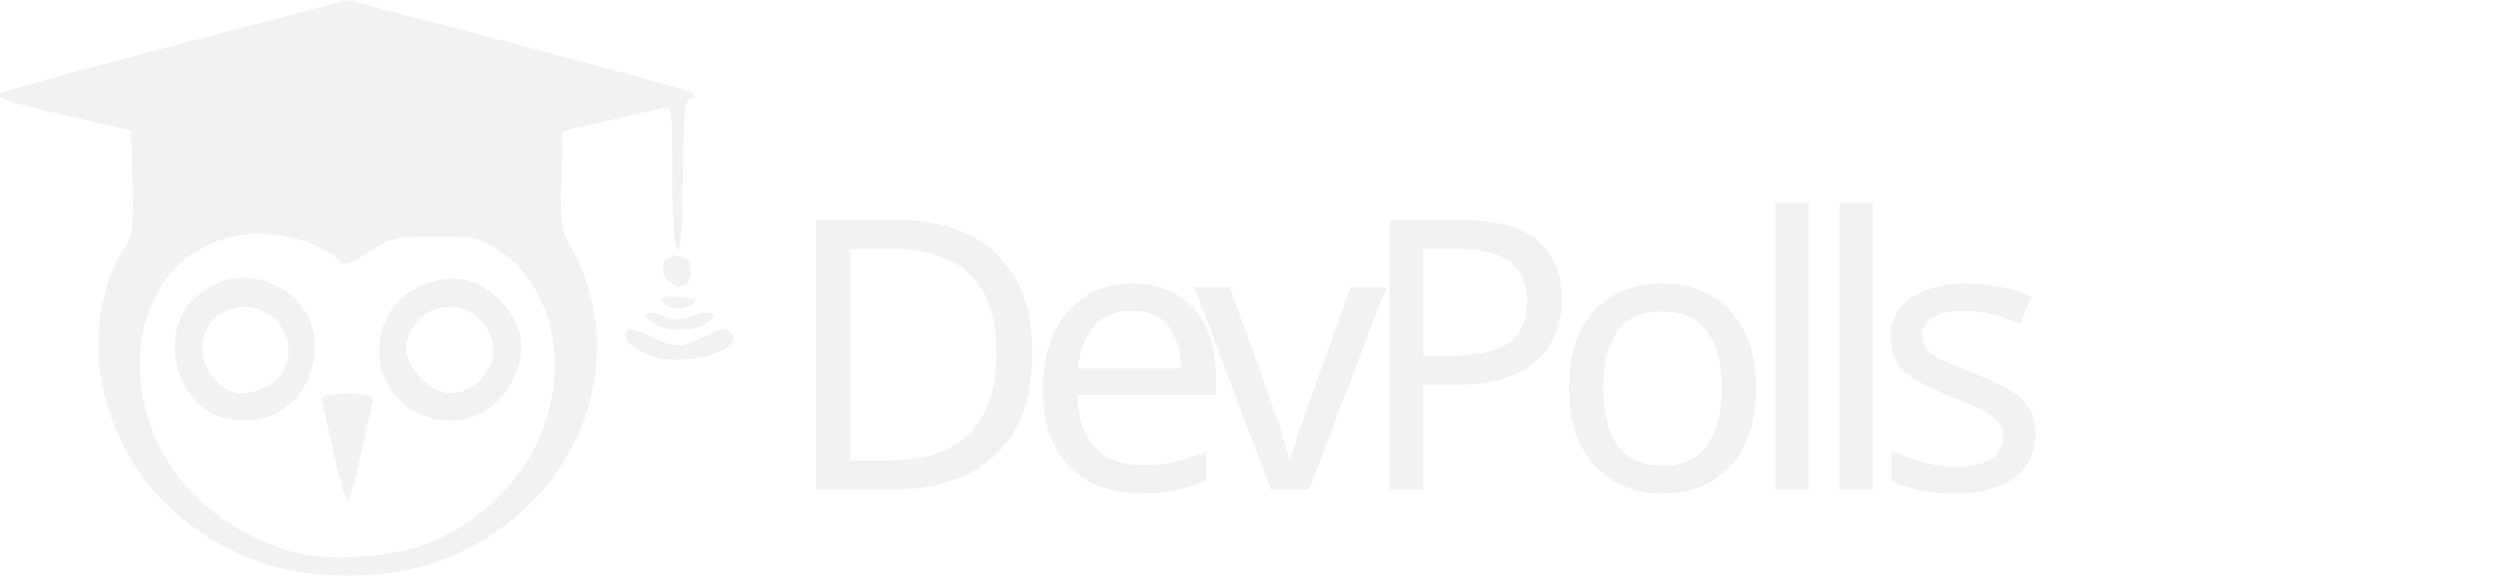
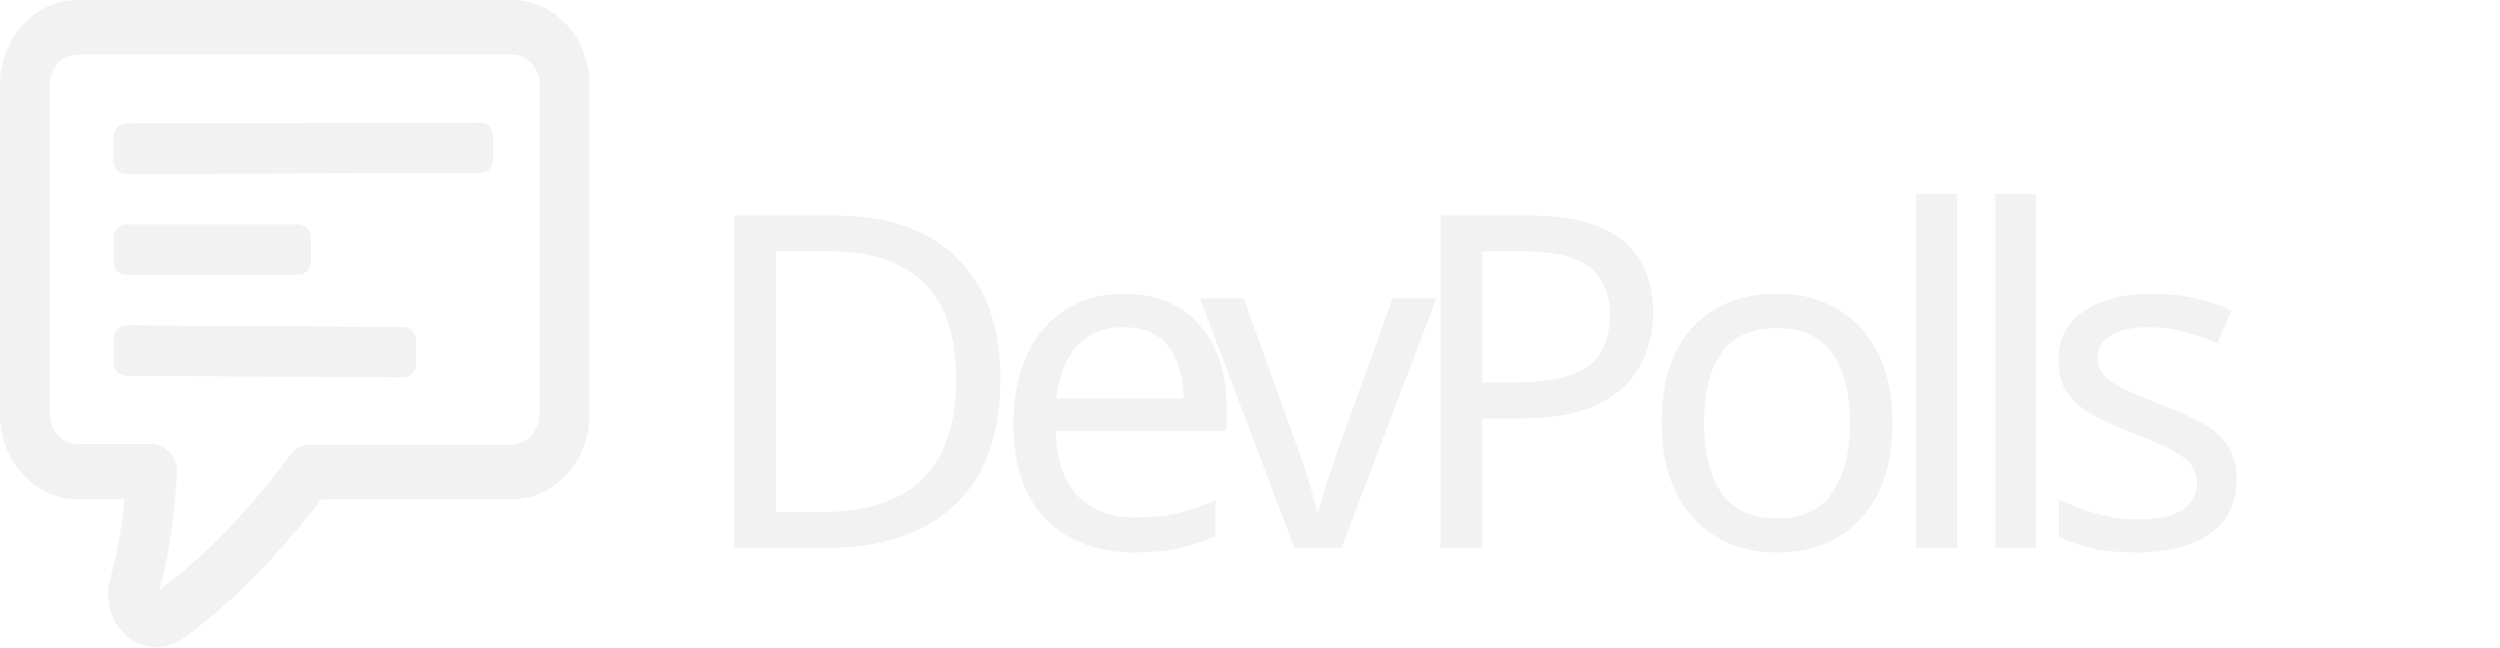
- <svg xmlns="http://www.w3.org/2000/svg" version="1.1" id="svg409" width="300.032" height="69.075" viewBox="0 0 300.032 69.075">
+ <svg xmlns="http://www.w3.org/2000/svg" version="1.1" id="svg409" width="243.444" height="63.024" viewBox="0 0 243.444 63.024">
  <defs id="defs413" />
-   <g transform="translate(-2.068719,-0.08056165)" id="g417" style="display:inline">
-     <g id="g429" style="display:inline;fill:#f2f2f2">
-       <path style="display:none;fill:#f2f2f2;fill-opacity:1;stroke-width:1" d="M 0,35.84 V 0 H 46.08 92.16 V 35.84 71.68 H 46.08 0 Z" id="path443" />
-       <path style="display:none;fill:#f2f2f2;fill-opacity:1;stroke-width:1" d="M 37.343,68.851 C 24.693,65.783 15.544,55.479 14.852,43.521 c -0.339,-5.853 0.545,-10.166 2.785,-13.587 1.359,-2.076 1.563,-3.123 1.563,-8.049 V 16.222 L 11.04,14.338 C 5.508,13.062 2.88,12.174 2.88,11.584 c 0,-0.604 6.253,-2.51 20.436,-6.227 C 34.556,2.411 44.204,-0.007 44.756,-0.016 46.284,-0.041 85.993,10.379 86.688,10.988 c 0.378,0.331 0.318,0.823 -0.16,1.3 -1.015,1.015 -1.073,17.871 -0.064,18.88 0.387,0.387 0.506,1.325 0.265,2.085 -0.685,2.157 -3.782,1.566 -4.051,-0.773 -0.111,-0.968 0.105,-1.76 0.48,-1.76 0.45,0 0.683,-2.948 0.683,-8.64 0,-5.979 -0.222,-8.64 -0.721,-8.64 -0.396,0 -3.276,0.6 -6.4,1.333 l -5.679,1.333 v 5.803 c 0,5.035 0.233,6.277 1.76,9.387 1.596,3.25 1.76,4.239 1.76,10.624 0,6.317 -0.178,7.42 -1.734,10.74 -2.229,4.757 -7.861,10.647 -12.591,13.168 -6.824,3.637 -15.589,4.795 -22.893,3.023 z M 55.808,64.185 C 65.592,59.604 70.771,50.264 69.025,40.353 67.931,34.141 64.536,30.343 58.623,28.715 55.164,27.763 49.885,28.826 46.949,31.066 l -2.179,1.662 -1.867,-1.571 c -2.361,-1.987 -7.506,-3.251 -10.9,-2.677 -3.586,0.606 -8.279,3.951 -9.878,7.04 -1.07,2.067 -1.323,3.73 -1.315,8.64 0.008,5.392 0.21,6.463 1.782,9.462 4.511,8.608 12.623,13.071 23.169,12.748 4.898,-0.15 6.402,-0.477 10.048,-2.185 z M 44.605,61.44 C 44.042,60.043 41.6,49.339 41.6,48.269 c 0,-0.674 0.897,-0.909 3.463,-0.909 h 3.463 l -0.935,4 c -0.514,2.2 -1.31,5.584 -1.768,7.52 -0.489,2.066 -0.992,3.124 -1.219,2.56 z M 29.851,50.562 c -5.128,-1.593 -7.472,-7.17 -5.25,-12.488 1.978,-4.733 9.18,-6.443 13.132,-3.117 3.806,3.203 4.749,6.83 2.827,10.88 -1.864,3.928 -6.579,6.009 -10.71,4.726 z m 5.048,-4.258 c 1.631,-0.626 2.851,-4.008 2.13,-5.904 -1.809,-4.757 -8.269,-4.134 -9.237,0.89 -0.728,3.778 3.167,6.526 7.107,5.014 z m 18.354,3.621 c -2.174,-0.987 -3.021,-1.866 -4.059,-4.211 -1.764,-3.988 -1.203,-6.814 1.984,-10.002 2.151,-2.151 2.792,-2.431 5.547,-2.429 5.978,0.005 9.598,3.899 9.038,9.724 -0.338,3.516 -2.107,5.903 -5.423,7.316 -2.711,1.155 -3.802,1.094 -7.088,-0.398 z m 7.501,-4.891 c 1.76,-2.237 1.675,-4.423 -0.244,-6.343 -1.92,-1.92 -4.106,-2.004 -6.343,-0.244 -2.113,1.662 -2.312,5.088 -0.406,6.994 1.906,1.906 5.331,1.707 6.994,-0.406 z m 18.766,-2.787 c -1.144,-0.698 -2.08,-1.569 -2.08,-1.938 0,-1.203 1.829,-1.406 3.313,-0.366 1.857,1.3 5.163,1.3 7.679,-4.98e-4 1.724,-0.891 2.083,-0.902 2.901,-0.085 0.817,0.817 0.659,1.102 -1.275,2.298 -2.891,1.787 -7.688,1.828 -10.537,0.092 z m 2.625,-2.563 c -1.49,-0.601 -2.479,-1.804 -1.932,-2.351 0.188,-0.188 1.332,-0.014 2.543,0.386 1.674,0.552 2.61,0.541 3.9,-0.047 1.28,-0.583 1.879,-0.592 2.434,-0.038 0.555,0.555 0.161,0.976 -1.597,1.711 -2.61,1.091 -3.367,1.139 -5.348,0.339 z m 0.232,-2.96 c -0.999,-0.999 -0.339,-1.396 2.109,-1.27 1.412,0.073 2.636,0.405 2.72,0.739 0.181,0.718 -4.165,1.196 -4.829,0.531 z" id="path439" />
-       <path style="display:none;fill:#f2f2f2;fill-opacity:1;stroke-width:1" d="M 38.436,69.104 C 36.872,68.774 33.479,67.501 30.897,66.275 24.896,63.425 20.169,58.766 17.239,52.814 15.176,48.625 15.04,47.95 15.04,41.923 c 0,-5.955 0.152,-6.735 2.08,-10.653 1.854,-3.767 2.08,-4.821 2.08,-9.686 v -5.459 l -7.52,-1.704 C 7.544,13.484 3.8,12.601 3.36,12.459 1.897,11.986 2.533,10.948 4.64,10.37 5.784,10.056 15.295,7.553 25.775,4.807 L 44.83,-0.184 65.334,5.174 c 11.277,2.947 20.827,5.558 21.224,5.803 0.534,0.33 0.533,0.671 -0.002,1.316 -0.768,0.925 -1.436,18.43 -0.704,18.428 0.841,-0.002 1.185,2.112 0.481,2.96 -1.838,2.214 -4.76,0.047 -3.234,-2.397 0.462,-0.741 0.741,-4.316 0.741,-9.515 0,-6.78 -0.169,-8.329 -0.912,-8.329 -0.501,0 -3.525,0.602 -6.72,1.337 l -5.808,1.337 v 5.674 c 0,4.932 0.201,5.97 1.534,7.935 2.172,3.201 3.151,7.976 2.817,13.747 C 74.111,54.534 66.61,63.947 55.308,67.869 50.966,69.376 42.622,69.987 38.436,69.104 Z m 17.329,-4.642 c 5.349,-2.617 9.153,-6.291 11.546,-11.152 4.833,-9.816 1.52,-21.132 -7.074,-24.164 -4.777,-1.685 -10.07,-0.959 -13.309,1.826 l -1.713,1.474 -2.928,-1.816 c -5.907,-3.665 -12.843,-3.021 -17.692,1.642 -3.081,2.963 -4.244,6.25 -4.244,11.995 0,9.374 6.062,17.518 15.698,21.089 5.147,1.908 14.89,1.466 19.715,-0.895 z M 44.698,61.12 C 44.061,60.059 41.451,47.936 41.787,47.6 41.958,47.429 43.507,47.376 45.228,47.484 l 3.13,0.196 -1.638,7.04 c -0.901,3.872 -1.811,6.752 -2.022,6.4 z M 29.76,50.223 c -3.132,-1.089 -5.245,-3.414 -5.802,-6.381 -0.583,-3.107 0.064,-5.138 2.462,-7.735 3.298,-3.572 8.059,-3.788 11.919,-0.54 5.575,4.691 3.005,13.522 -4.419,15.187 -0.88,0.197 -2.752,-0.042 -4.16,-0.532 z M 35.985,45.6 c 1.62,-1.844 1.912,-3.797 0.872,-5.81 -1.621,-3.136 -5.22,-3.645 -7.766,-1.099 -1.92,1.92 -2.004,4.106 -0.244,6.343 1.615,2.053 5.559,2.366 7.139,0.566 z m 18.802,4.942 C 47.163,48.233 46.184,37.827 53.247,34.174 c 5.538,-2.864 12.658,1.418 12.669,7.617 0.01,5.95 -5.658,10.407 -11.129,8.75 z M 60.8,45.44 c 1.779,-1.779 1.648,-4.81 -0.291,-6.749 -1.939,-1.939 -4.97,-2.07 -6.749,-0.291 -1.586,1.586 -1.707,5.507 -0.221,7.15 1.471,1.626 5.588,1.564 7.261,-0.11 z m 18.629,-3.248 c -1.961,-1.195 -2.075,-1.42 -1.179,-2.315 0.896,-0.896 1.135,-0.891 2.474,0.046 1.849,1.295 5.421,1.33 7.824,0.077 3.35,-1.747 4.149,0.263 0.893,2.248 -2.771,1.689 -7.189,1.665 -10.011,-0.055 z m 2.539,-2.888 c -1.494,-0.638 -1.983,-1.144 -1.537,-1.59 0.446,-0.446 1.186,-0.412 2.323,0.106 1.305,0.595 2.098,0.582 3.638,-0.056 2.22,-0.919 3.285,-0.417 1.89,0.892 -1.489,1.397 -3.963,1.651 -6.314,0.648 z m 0.294,-2.787 c -0.503,-0.813 -0.602,-0.773 2.397,-0.96 1.517,-0.095 2.334,0.109 2.191,0.547 -0.305,0.932 -4.058,1.27 -4.588,0.414 z" id="path437" />
-       <path style="display:none;fill:#f2f2f2;fill-opacity:1;stroke-width:1" d="M 37.928,68.791 C 30.128,67.096 22.176,61.495 18.383,55.022 14.134,47.772 13.676,38.053 17.256,31.11 c 1.732,-3.359 1.944,-4.383 1.944,-9.397 0,-4.812 -0.162,-5.673 -1.12,-5.944 -0.616,-0.174 -4,-0.953 -7.52,-1.73 C 3.856,12.559 2.281,11.843 3.742,10.941 4.21,10.652 13.711,8.055 24.856,5.171 L 45.12,-0.073 65.837,5.375 c 11.395,2.996 20.896,5.626 21.115,5.844 0.218,0.218 -0.104,0.678 -0.717,1.021 -0.973,0.545 -1.115,1.715 -1.115,9.232 0,5.312 -0.245,8.608 -0.64,8.608 -0.395,0 -0.64,-3.28 -0.64,-8.559 v -8.559 l -5.28,1.199 c -2.904,0.66 -5.928,1.349 -6.72,1.531 -1.363,0.314 -1.44,0.641 -1.44,6.14 0,4.687 0.235,6.14 1.22,7.522 2.173,3.052 3.44,8.784 3.129,14.159 C 74.041,55.74 64.497,66.037 51.278,68.839 46.114,69.934 43.14,69.923 37.928,68.791 Z M 48.845,66.582 C 57.205,65.213 64.326,60.036 67.595,52.95 69.151,49.576 69.431,48.169 69.405,43.84 69.37,38.176 68.169,35.016 64.859,31.874 60.024,27.286 51.243,26.947 46.578,31.168 45.51,32.135 45.154,32.066 41.505,30.184 33.478,26.044 25.002,28.718 21.543,36.48 c -1.949,4.374 -1.791,11.415 0.362,16.117 3.244,7.085 9.365,11.909 17.296,13.632 5.007,1.088 5.131,1.092 9.645,0.353 z M 44.572,60.8 c -0.362,-0.916 -2.972,-12.431 -2.972,-13.113 0,-0.18 1.44,-0.327 3.2,-0.327 2.141,0 3.195,0.265 3.186,0.8 -0.038,2.189 -3.086,13.471 -3.414,12.64 z M 27.789,49.353 c -5.45,-3.323 -5.144,-11.34 0.566,-14.821 8.955,-5.46 17.617,7.093 9.694,14.05 -1.839,1.614 -2.809,1.978 -5.271,1.976 -1.822,-0.002 -3.799,-0.479 -4.989,-1.204 z m 8.59,-4.362 C 39.195,41.835 36.749,37.12 32.296,37.12 c -3.653,0 -6.204,5.005 -3.976,7.798 2.264,2.838 5.566,2.868 8.059,0.073 z m 14.746,3.084 c -2.207,-2.207 -2.484,-2.833 -2.482,-5.6 0.006,-8.327 8.771,-12.241 14.525,-6.487 5.735,5.735 1.832,14.563 -6.442,14.569 -2.767,0.002 -3.393,-0.275 -5.6,-2.482 z m 8.35,-1.652 c 2.987,-1.544 3.572,-5.313 1.214,-7.822 -2.475,-2.634 -6.763,-1.771 -8.179,1.646 -0.976,2.356 0.114,5.062 2.53,6.284 2.031,1.028 2.248,1.022 4.434,-0.108 z M 80.674,42.814 c -2.588,-1.034 -3.352,-1.901 -2.538,-2.882 0.594,-0.715 1.016,-0.701 2.536,0.085 2.379,1.23 6.35,1.204 8.146,-0.054 1.404,-0.983 2.701,-0.789 2.701,0.404 0,0.336 -0.936,1.182 -2.08,1.88 -2.228,1.359 -6.148,1.612 -8.766,0.567 z m 0.311,-3.996 c -1.664,-1.217 -0.308,-1.814 2.076,-0.914 1.516,0.572 2.366,0.562 3.696,-0.044 2.111,-0.962 2.988,-0.336 1.279,0.913 -1.571,1.149 -5.507,1.174 -7.051,0.045 z m 1.575,-2.322 c -0.528,-0.35 -0.816,-0.657 -0.64,-0.684 2.864,-0.426 5.122,-0.295 4.932,0.285 -0.307,0.937 -3.088,1.195 -4.292,0.398 z m 0.249,-2.851 c -0.637,-1.661 0.256,-3.033 1.828,-2.81 1.058,0.15 1.443,0.632 1.443,1.805 0,1.173 -0.385,1.655 -1.443,1.805 -0.865,0.123 -1.597,-0.197 -1.828,-0.8 z" id="path435" />
-       <path style="display:none;fill:#f2f2f2;fill-opacity:1;stroke-width:1" d="M 40.169,69.099 C 29.627,67.324 21.786,61.712 17.553,52.914 13.973,45.475 14.006,37.221 17.642,30.383 c 1.315,-2.472 1.558,-3.821 1.558,-8.626 V 16.06 L 16.995,15.451 C 15.782,15.116 12.503,14.348 9.708,13.744 4.476,12.614 2.628,11.879 3.307,11.2 3.522,10.985 12.946,8.371 24.25,5.389 L 44.804,-0.031 65.328,5.364 c 11.288,2.967 20.7,5.571 20.916,5.786 0.215,0.215 0.051,0.732 -0.366,1.149 -0.507,0.507 -0.757,3.569 -0.757,9.269 0,5.248 -0.245,8.512 -0.64,8.512 -0.395,0 -0.64,-3.321 -0.64,-8.683 0,-7.974 -0.091,-8.655 -1.12,-8.338 -0.616,0.19 -3.136,0.799 -5.6,1.353 -2.464,0.554 -4.984,1.158 -5.6,1.341 -0.956,0.285 -1.12,1.155 -1.12,5.96 0,5.023 0.21,6.034 1.959,9.426 1.481,2.872 2.049,4.983 2.326,8.651 1.083,14.326 -9.859,27.096 -25.106,29.3 -4.992,0.721 -5.179,0.722 -9.412,0.009 z m 9.88,-2.619 c 7.441,-1.579 14.483,-6.885 17.624,-13.281 1.511,-3.076 1.768,-4.393 1.768,-9.057 0,-7.073 -1.76,-10.878 -6.343,-13.711 -4.663,-2.883 -9.722,-3.03 -14.654,-0.425 l -3.716,1.963 -2.581,-1.708 c -5.425,-3.59 -13.661,-2.502 -18.079,2.389 -7.782,8.614 -3.735,24.616 7.816,30.903 6.051,3.293 11.954,4.244 18.166,2.926 z M 44.578,60.16 c -0.367,-0.9 -2.978,-11.862 -2.978,-12.505 0,-0.162 1.44,-0.295 3.2,-0.295 2.149,0 3.19,0.263 3.171,0.8 -0.084,2.3 -3.058,12.82 -3.393,12 z M 27.311,48.651 c -4.372,-3.839 -4.534,-9.58 -0.369,-13.085 5.842,-4.916 14.018,-0.963 14.018,6.778 0,2.638 -0.327,3.471 -2.135,5.444 -1.852,2.02 -2.602,2.368 -5.657,2.621 -3.249,0.269 -3.704,0.133 -5.858,-1.758 z m 8.579,-3.162 C 38.098,43.281 38.272,41.143 36.434,38.806 35.438,37.54 34.531,37.12 32.795,37.12 c -5.637,0 -7.349,6.791 -2.395,9.501 2.088,1.142 3.508,0.849 5.489,-1.132 z m 16.782,3.817 c -5.639,-3.439 -5.272,-12.156 0.63,-14.957 2.959,-1.404 5.434,-1.347 7.944,0.183 7.672,4.678 4.865,16.023 -3.965,16.023 -1.413,0 -3.478,-0.56 -4.609,-1.249 z m 8.289,-3.939 c 1.522,-1.833 1.441,-5.367 -0.16,-6.967 -1.601,-1.601 -5.134,-1.682 -6.967,-0.16 -0.742,0.616 -1.528,2.044 -1.746,3.174 -0.334,1.731 -0.078,2.373 1.624,4.075 1.702,1.702 2.344,1.958 4.075,1.624 1.13,-0.218 2.558,-1.004 3.174,-1.746 z m 19.522,-2.735 c -3.128,-1.697 -3.154,-1.726 -2.374,-2.665 0.615,-0.741 0.975,-0.719 2.292,0.144 2.006,1.314 6.155,1.314 8.161,0 1.33,-0.871 1.672,-0.891 2.304,-0.13 1.912,2.304 -6.883,4.55 -10.382,2.651 z m 0.504,-3.814 c -0.879,-0.643 -0.977,-0.987 -0.387,-1.352 0.436,-0.269 1.113,-0.169 1.505,0.222 0.886,0.886 3.35,0.921 4.939,0.07 0.753,-0.403 1.339,-0.415 1.576,-0.032 1.059,1.713 -5.501,2.651 -7.634,1.092 z m 1.575,-2.322 c -1.046,-0.693 -0.929,-0.744 1.92,-0.83 1.056,-0.032 1.929,0.21 1.94,0.538 0.028,0.845 -2.713,1.052 -3.86,0.292 z m 0.67,-2.86 c -1.162,-1.4 -0.334,-3.048 1.408,-2.8 1.055,0.15 1.443,0.632 1.443,1.796 0,1.867 -1.651,2.449 -2.85,1.004 z" id="path433" />
-       <path style="display:inline;fill:#f2f2f2;fill-opacity:1;stroke-width:1" d="M 33.41,67.6 C 23.151,63.979 16.108,55.954 14.219,45.732 13.212,40.284 14.362,33.639 16.95,29.948 c 1.029,-1.467 1.187,-2.687 1.031,-7.975 L 17.798,15.73 10.224,13.998 C 2.876,12.317 1.564,11.86 2.216,11.209 2.387,11.038 11.813,8.464 23.164,5.489 L 43.8,0.081 64.33,5.465 c 11.292,2.961 20.705,5.575 20.919,5.807 0.214,0.233 0.029,0.552 -0.411,0.709 -0.588,0.21 -0.8,2.646 -0.8,9.192 0,5.511 -0.244,8.907 -0.64,8.907 -0.395,0 -0.64,-3.311 -0.64,-8.652 0,-8.645 -0.001,-8.652 -1.44,-8.317 -0.792,0.184 -3.744,0.866 -6.56,1.515 l -5.12,1.18 -0.185,5.901 c -0.16,5.107 -5.5e-4,6.199 1.182,8.113 0.752,1.216 1.767,3.716 2.257,5.555 C 76.533,49.052 67.947,63.371 53.411,67.863 47.524,69.682 38.99,69.57 33.41,67.6 Z M 53.192,65.394 C 57.549,63.729 61.531,60.658 64.457,56.706 70.779,48.167 69.773,35.624 62.348,30.406 59.839,28.642 59.163,28.48 54.336,28.48 c -4.713,0 -5.561,0.192 -8.002,1.807 -2.477,1.639 -2.832,1.716 -3.817,0.824 C 40.564,29.344 36.788,28.16 33.105,28.16 c -9.097,0 -15.196,7.707 -14.134,17.862 1.001,9.577 8.053,17.399 18.347,20.349 3.888,1.114 11.651,0.636 15.874,-0.977 z M 42.159,54.56 c -0.664,-3.08 -1.336,-5.96 -1.493,-6.4 -0.205,-0.574 0.658,-0.8 3.058,-0.8 3.136,0 3.32,0.088 2.972,1.418 -0.204,0.78 -0.855,3.66 -1.447,6.4 C 44.657,57.918 43.991,60.16 43.77,60.16 c -0.222,0 -0.947,-2.52 -1.611,-5.6 z m -14.121,-4.611 c -5.191,-2.147 -6.76,-10.171 -2.727,-13.948 2.969,-2.781 6.342,-3.344 9.906,-1.652 7.932,3.764 4.987,16.339 -3.787,16.171 -1.161,-0.022 -2.688,-0.279 -3.392,-0.57 z m 6.034,-3.526 c 5.556,-2.873 1.518,-11.283 -4.424,-9.211 -3.548,1.237 -4.42,5.797 -1.64,8.577 1.797,1.797 3.475,1.973 6.063,0.635 z m 17.517,2.882 c -5.775,-3.521 -5.224,-12.161 0.948,-14.891 3.685,-1.63 6.71,-1.094 9.485,1.681 2.851,2.851 3.354,5.909 1.575,9.583 -2.239,4.624 -7.678,6.267 -12.008,3.626 z m 7.645,-3.212 c 0.885,-0.696 1.743,-1.968 1.907,-2.826 1.07,-5.596 -6.112,-8.762 -9.359,-4.126 -1.525,2.177 -1.248,4.253 0.846,6.347 2.187,2.187 4.344,2.384 6.606,0.605 z m 20.561,-3.461 c -2.191,-0.991 -3.068,-1.997 -2.518,-2.886 0.195,-0.315 1.425,-0.027 2.733,0.64 2.966,1.512 3.808,1.513 6.758,0.009 1.927,-0.983 2.489,-1.049 3.058,-0.363 1.829,2.204 -6.268,4.302 -10.031,2.599 z m 0.883,-3.644 c -1.841,-1.072 -1.267,-1.813 0.8,-1.033 1.429,0.539 2.411,0.539 3.837,10e-4 2.176,-0.821 3.259,0.026 1.343,1.051 -1.578,0.845 -4.513,0.835 -5.98,-0.019 z m 1.227,-2.295 c -0.921,-0.921 -0.328,-1.225 1.884,-0.967 1.605,0.187 2.045,0.438 1.44,0.822 -1.045,0.662 -2.734,0.735 -3.324,0.145 z m 0.243,-3.058 c -1.162,-1.4 -0.334,-3.048 1.408,-2.8 1.055,0.15 1.443,0.632 1.443,1.796 0,1.867 -1.651,2.449 -2.85,1.004 z" id="path431" />
+   <g transform="translate(-10.84323,-5.946834)" id="g417" style="display:inline">
+     <g id="g429" style="display:none;fill:#000000">
+       <path style="display:none;fill:#000000;fill-opacity:1;stroke-width:1" d="M 0,35.84 V 0 H 46.08 92.16 V 35.84 71.68 H 46.08 0 Z" id="path443" />
+       <path style="display:none;fill:#000000;fill-opacity:1;stroke-width:1" d="M 37.343,68.851 C 24.693,65.783 15.544,55.479 14.852,43.521 c -0.339,-5.853 0.545,-10.166 2.785,-13.587 1.359,-2.076 1.563,-3.123 1.563,-8.049 V 16.222 L 11.04,14.338 C 5.508,13.062 2.88,12.174 2.88,11.584 c 0,-0.604 6.253,-2.51 20.436,-6.227 C 34.556,2.411 44.204,-0.007 44.756,-0.016 46.284,-0.041 85.993,10.379 86.688,10.988 c 0.378,0.331 0.318,0.823 -0.16,1.3 -1.015,1.015 -1.073,17.871 -0.064,18.88 0.387,0.387 0.506,1.325 0.265,2.085 -0.685,2.157 -3.782,1.566 -4.051,-0.773 -0.111,-0.968 0.105,-1.76 0.48,-1.76 0.45,0 0.683,-2.948 0.683,-8.64 0,-5.979 -0.222,-8.64 -0.721,-8.64 -0.396,0 -3.276,0.6 -6.4,1.333 l -5.679,1.333 v 5.803 c 0,5.035 0.233,6.277 1.76,9.387 1.596,3.25 1.76,4.239 1.76,10.624 0,6.317 -0.178,7.42 -1.734,10.74 -2.229,4.757 -7.861,10.647 -12.591,13.168 -6.824,3.637 -15.589,4.795 -22.893,3.023 z M 55.808,64.185 C 65.592,59.604 70.771,50.264 69.025,40.353 67.931,34.141 64.536,30.343 58.623,28.715 55.164,27.763 49.885,28.826 46.949,31.066 l -2.179,1.662 -1.867,-1.571 c -2.361,-1.987 -7.506,-3.251 -10.9,-2.677 -3.586,0.606 -8.279,3.951 -9.878,7.04 -1.07,2.067 -1.323,3.73 -1.315,8.64 0.008,5.392 0.21,6.463 1.782,9.462 4.511,8.608 12.623,13.071 23.169,12.748 4.898,-0.15 6.402,-0.477 10.048,-2.185 z M 44.605,61.44 C 44.042,60.043 41.6,49.339 41.6,48.269 c 0,-0.674 0.897,-0.909 3.463,-0.909 h 3.463 l -0.935,4 c -0.514,2.2 -1.31,5.584 -1.768,7.52 -0.489,2.066 -0.992,3.124 -1.219,2.56 z M 29.851,50.562 c -5.128,-1.593 -7.472,-7.17 -5.25,-12.488 1.978,-4.733 9.18,-6.443 13.132,-3.117 3.806,3.203 4.749,6.83 2.827,10.88 -1.864,3.928 -6.579,6.009 -10.71,4.726 z m 5.048,-4.258 c 1.631,-0.626 2.851,-4.008 2.13,-5.904 -1.809,-4.757 -8.269,-4.134 -9.237,0.89 -0.728,3.778 3.167,6.526 7.107,5.014 z m 18.354,3.621 c -2.174,-0.987 -3.021,-1.866 -4.059,-4.211 -1.764,-3.988 -1.203,-6.814 1.984,-10.002 2.151,-2.151 2.792,-2.431 5.547,-2.429 5.978,0.005 9.598,3.899 9.038,9.724 -0.338,3.516 -2.107,5.903 -5.423,7.316 -2.711,1.155 -3.802,1.094 -7.088,-0.398 z m 7.501,-4.891 c 1.76,-2.237 1.675,-4.423 -0.244,-6.343 -1.92,-1.92 -4.106,-2.004 -6.343,-0.244 -2.113,1.662 -2.312,5.088 -0.406,6.994 1.906,1.906 5.331,1.707 6.994,-0.406 z m 18.766,-2.787 c -1.144,-0.698 -2.08,-1.569 -2.08,-1.938 0,-1.203 1.829,-1.406 3.313,-0.366 1.857,1.3 5.163,1.3 7.679,-4.98e-4 1.724,-0.891 2.083,-0.902 2.901,-0.085 0.817,0.817 0.659,1.102 -1.275,2.298 -2.891,1.787 -7.688,1.828 -10.537,0.092 z m 2.625,-2.563 c -1.49,-0.601 -2.479,-1.804 -1.932,-2.351 0.188,-0.188 1.332,-0.014 2.543,0.386 1.674,0.552 2.61,0.541 3.9,-0.047 1.28,-0.583 1.879,-0.592 2.434,-0.038 0.555,0.555 0.161,0.976 -1.597,1.711 -2.61,1.091 -3.367,1.139 -5.348,0.339 z m 0.232,-2.96 c -0.999,-0.999 -0.339,-1.396 2.109,-1.27 1.412,0.073 2.636,0.405 2.72,0.739 0.181,0.718 -4.165,1.196 -4.829,0.531 z" id="path439" />
+       <path style="display:none;fill:#000000;fill-opacity:1;stroke-width:1" d="M 38.436,69.104 C 36.872,68.774 33.479,67.501 30.897,66.275 24.896,63.425 20.169,58.766 17.239,52.814 15.176,48.625 15.04,47.95 15.04,41.923 c 0,-5.955 0.152,-6.735 2.08,-10.653 1.854,-3.767 2.08,-4.821 2.08,-9.686 v -5.459 l -7.52,-1.704 C 7.544,13.484 3.8,12.601 3.36,12.459 1.897,11.986 2.533,10.948 4.64,10.37 5.784,10.056 15.295,7.553 25.775,4.807 L 44.83,-0.184 65.334,5.174 c 11.277,2.947 20.827,5.558 21.224,5.803 0.534,0.33 0.533,0.671 -0.002,1.316 -0.768,0.925 -1.436,18.43 -0.704,18.428 0.841,-0.002 1.185,2.112 0.481,2.96 -1.838,2.214 -4.76,0.047 -3.234,-2.397 0.462,-0.741 0.741,-4.316 0.741,-9.515 0,-6.78 -0.169,-8.329 -0.912,-8.329 -0.501,0 -3.525,0.602 -6.72,1.337 l -5.808,1.337 v 5.674 c 0,4.932 0.201,5.97 1.534,7.935 2.172,3.201 3.151,7.976 2.817,13.747 C 74.111,54.534 66.61,63.947 55.308,67.869 50.966,69.376 42.622,69.987 38.436,69.104 Z m 17.329,-4.642 c 5.349,-2.617 9.153,-6.291 11.546,-11.152 4.833,-9.816 1.52,-21.132 -7.074,-24.164 -4.777,-1.685 -10.07,-0.959 -13.309,1.826 l -1.713,1.474 -2.928,-1.816 c -5.907,-3.665 -12.843,-3.021 -17.692,1.642 -3.081,2.963 -4.244,6.25 -4.244,11.995 0,9.374 6.062,17.518 15.698,21.089 5.147,1.908 14.89,1.466 19.715,-0.895 z M 44.698,61.12 C 44.061,60.059 41.451,47.936 41.787,47.6 41.958,47.429 43.507,47.376 45.228,47.484 l 3.13,0.196 -1.638,7.04 c -0.901,3.872 -1.811,6.752 -2.022,6.4 z M 29.76,50.223 c -3.132,-1.089 -5.245,-3.414 -5.802,-6.381 -0.583,-3.107 0.064,-5.138 2.462,-7.735 3.298,-3.572 8.059,-3.788 11.919,-0.54 5.575,4.691 3.005,13.522 -4.419,15.187 -0.88,0.197 -2.752,-0.042 -4.16,-0.532 z M 35.985,45.6 c 1.62,-1.844 1.912,-3.797 0.872,-5.81 -1.621,-3.136 -5.22,-3.645 -7.766,-1.099 -1.92,1.92 -2.004,4.106 -0.244,6.343 1.615,2.053 5.559,2.366 7.139,0.566 z m 18.802,4.942 C 47.163,48.233 46.184,37.827 53.247,34.174 c 5.538,-2.864 12.658,1.418 12.669,7.617 0.01,5.95 -5.658,10.407 -11.129,8.75 z M 60.8,45.44 c 1.779,-1.779 1.648,-4.81 -0.291,-6.749 -1.939,-1.939 -4.97,-2.07 -6.749,-0.291 -1.586,1.586 -1.707,5.507 -0.221,7.15 1.471,1.626 5.588,1.564 7.261,-0.11 z m 18.629,-3.248 c -1.961,-1.195 -2.075,-1.42 -1.179,-2.315 0.896,-0.896 1.135,-0.891 2.474,0.046 1.849,1.295 5.421,1.33 7.824,0.077 3.35,-1.747 4.149,0.263 0.893,2.248 -2.771,1.689 -7.189,1.665 -10.011,-0.055 z m 2.539,-2.888 c -1.494,-0.638 -1.983,-1.144 -1.537,-1.59 0.446,-0.446 1.186,-0.412 2.323,0.106 1.305,0.595 2.098,0.582 3.638,-0.056 2.22,-0.919 3.285,-0.417 1.89,0.892 -1.489,1.397 -3.963,1.651 -6.314,0.648 z m 0.294,-2.787 c -0.503,-0.813 -0.602,-0.773 2.397,-0.96 1.517,-0.095 2.334,0.109 2.191,0.547 -0.305,0.932 -4.058,1.27 -4.588,0.414 z" id="path437" />
+       <path style="display:none;fill:#000000;fill-opacity:1;stroke-width:1" d="M 37.928,68.791 C 30.128,67.096 22.176,61.495 18.383,55.022 14.134,47.772 13.676,38.053 17.256,31.11 c 1.732,-3.359 1.944,-4.383 1.944,-9.397 0,-4.812 -0.162,-5.673 -1.12,-5.944 -0.616,-0.174 -4,-0.953 -7.52,-1.73 C 3.856,12.559 2.281,11.843 3.742,10.941 4.21,10.652 13.711,8.055 24.856,5.171 L 45.12,-0.073 65.837,5.375 c 11.395,2.996 20.896,5.626 21.115,5.844 0.218,0.218 -0.104,0.678 -0.717,1.021 -0.973,0.545 -1.115,1.715 -1.115,9.232 0,5.312 -0.245,8.608 -0.64,8.608 -0.395,0 -0.64,-3.28 -0.64,-8.559 v -8.559 l -5.28,1.199 c -2.904,0.66 -5.928,1.349 -6.72,1.531 -1.363,0.314 -1.44,0.641 -1.44,6.14 0,4.687 0.235,6.14 1.22,7.522 2.173,3.052 3.44,8.784 3.129,14.159 C 74.041,55.74 64.497,66.037 51.278,68.839 46.114,69.934 43.14,69.923 37.928,68.791 Z M 48.845,66.582 C 57.205,65.213 64.326,60.036 67.595,52.95 69.151,49.576 69.431,48.169 69.405,43.84 69.37,38.176 68.169,35.016 64.859,31.874 60.024,27.286 51.243,26.947 46.578,31.168 45.51,32.135 45.154,32.066 41.505,30.184 33.478,26.044 25.002,28.718 21.543,36.48 c -1.949,4.374 -1.791,11.415 0.362,16.117 3.244,7.085 9.365,11.909 17.296,13.632 5.007,1.088 5.131,1.092 9.645,0.353 z M 44.572,60.8 c -0.362,-0.916 -2.972,-12.431 -2.972,-13.113 0,-0.18 1.44,-0.327 3.2,-0.327 2.141,0 3.195,0.265 3.186,0.8 -0.038,2.189 -3.086,13.471 -3.414,12.64 z M 27.789,49.353 c -5.45,-3.323 -5.144,-11.34 0.566,-14.821 8.955,-5.46 17.617,7.093 9.694,14.05 -1.839,1.614 -2.809,1.978 -5.271,1.976 -1.822,-0.002 -3.799,-0.479 -4.989,-1.204 z m 8.59,-4.362 C 39.195,41.835 36.749,37.12 32.296,37.12 c -3.653,0 -6.204,5.005 -3.976,7.798 2.264,2.838 5.566,2.868 8.059,0.073 z m 14.746,3.084 c -2.207,-2.207 -2.484,-2.833 -2.482,-5.6 0.006,-8.327 8.771,-12.241 14.525,-6.487 5.735,5.735 1.832,14.563 -6.442,14.569 -2.767,0.002 -3.393,-0.275 -5.6,-2.482 z m 8.35,-1.652 c 2.987,-1.544 3.572,-5.313 1.214,-7.822 -2.475,-2.634 -6.763,-1.771 -8.179,1.646 -0.976,2.356 0.114,5.062 2.53,6.284 2.031,1.028 2.248,1.022 4.434,-0.108 z M 80.674,42.814 c -2.588,-1.034 -3.352,-1.901 -2.538,-2.882 0.594,-0.715 1.016,-0.701 2.536,0.085 2.379,1.23 6.35,1.204 8.146,-0.054 1.404,-0.983 2.701,-0.789 2.701,0.404 0,0.336 -0.936,1.182 -2.08,1.88 -2.228,1.359 -6.148,1.612 -8.766,0.567 z m 0.311,-3.996 c -1.664,-1.217 -0.308,-1.814 2.076,-0.914 1.516,0.572 2.366,0.562 3.696,-0.044 2.111,-0.962 2.988,-0.336 1.279,0.913 -1.571,1.149 -5.507,1.174 -7.051,0.045 z m 1.575,-2.322 c -0.528,-0.35 -0.816,-0.657 -0.64,-0.684 2.864,-0.426 5.122,-0.295 4.932,0.285 -0.307,0.937 -3.088,1.195 -4.292,0.398 z m 0.249,-2.851 c -0.637,-1.661 0.256,-3.033 1.828,-2.81 1.058,0.15 1.443,0.632 1.443,1.805 0,1.173 -0.385,1.655 -1.443,1.805 -0.865,0.123 -1.597,-0.197 -1.828,-0.8 z" id="path435" />
+       <path style="display:none;fill:#000000;fill-opacity:1;stroke-width:1" d="M 40.169,69.099 C 29.627,67.324 21.786,61.712 17.553,52.914 13.973,45.475 14.006,37.221 17.642,30.383 c 1.315,-2.472 1.558,-3.821 1.558,-8.626 V 16.06 L 16.995,15.451 C 15.782,15.116 12.503,14.348 9.708,13.744 4.476,12.614 2.628,11.879 3.307,11.2 3.522,10.985 12.946,8.371 24.25,5.389 L 44.804,-0.031 65.328,5.364 c 11.288,2.967 20.7,5.571 20.916,5.786 0.215,0.215 0.051,0.732 -0.366,1.149 -0.507,0.507 -0.757,3.569 -0.757,9.269 0,5.248 -0.245,8.512 -0.64,8.512 -0.395,0 -0.64,-3.321 -0.64,-8.683 0,-7.974 -0.091,-8.655 -1.12,-8.338 -0.616,0.19 -3.136,0.799 -5.6,1.353 -2.464,0.554 -4.984,1.158 -5.6,1.341 -0.956,0.285 -1.12,1.155 -1.12,5.96 0,5.023 0.21,6.034 1.959,9.426 1.481,2.872 2.049,4.983 2.326,8.651 1.083,14.326 -9.859,27.096 -25.106,29.3 -4.992,0.721 -5.179,0.722 -9.412,0.009 z m 9.88,-2.619 c 7.441,-1.579 14.483,-6.885 17.624,-13.281 1.511,-3.076 1.768,-4.393 1.768,-9.057 0,-7.073 -1.76,-10.878 -6.343,-13.711 -4.663,-2.883 -9.722,-3.03 -14.654,-0.425 l -3.716,1.963 -2.581,-1.708 c -5.425,-3.59 -13.661,-2.502 -18.079,2.389 -7.782,8.614 -3.735,24.616 7.816,30.903 6.051,3.293 11.954,4.244 18.166,2.926 z M 44.578,60.16 c -0.367,-0.9 -2.978,-11.862 -2.978,-12.505 0,-0.162 1.44,-0.295 3.2,-0.295 2.149,0 3.19,0.263 3.171,0.8 -0.084,2.3 -3.058,12.82 -3.393,12 z M 27.311,48.651 c -4.372,-3.839 -4.534,-9.58 -0.369,-13.085 5.842,-4.916 14.018,-0.963 14.018,6.778 0,2.638 -0.327,3.471 -2.135,5.444 -1.852,2.02 -2.602,2.368 -5.657,2.621 -3.249,0.269 -3.704,0.133 -5.858,-1.758 z m 8.579,-3.162 C 38.098,43.281 38.272,41.143 36.434,38.806 35.438,37.54 34.531,37.12 32.795,37.12 c -5.637,0 -7.349,6.791 -2.395,9.501 2.088,1.142 3.508,0.849 5.489,-1.132 z m 16.782,3.817 c -5.639,-3.439 -5.272,-12.156 0.63,-14.957 2.959,-1.404 5.434,-1.347 7.944,0.183 7.672,4.678 4.865,16.023 -3.965,16.023 -1.413,0 -3.478,-0.56 -4.609,-1.249 z m 8.289,-3.939 c 1.522,-1.833 1.441,-5.367 -0.16,-6.967 -1.601,-1.601 -5.134,-1.682 -6.967,-0.16 -0.742,0.616 -1.528,2.044 -1.746,3.174 -0.334,1.731 -0.078,2.373 1.624,4.075 1.702,1.702 2.344,1.958 4.075,1.624 1.13,-0.218 2.558,-1.004 3.174,-1.746 z m 19.522,-2.735 c -3.128,-1.697 -3.154,-1.726 -2.374,-2.665 0.615,-0.741 0.975,-0.719 2.292,0.144 2.006,1.314 6.155,1.314 8.161,0 1.33,-0.871 1.672,-0.891 2.304,-0.13 1.912,2.304 -6.883,4.55 -10.382,2.651 z m 0.504,-3.814 c -0.879,-0.643 -0.977,-0.987 -0.387,-1.352 0.436,-0.269 1.113,-0.169 1.505,0.222 0.886,0.886 3.35,0.921 4.939,0.07 0.753,-0.403 1.339,-0.415 1.576,-0.032 1.059,1.713 -5.501,2.651 -7.634,1.092 z m 1.575,-2.322 c -1.046,-0.693 -0.929,-0.744 1.92,-0.83 1.056,-0.032 1.929,0.21 1.94,0.538 0.028,0.845 -2.713,1.052 -3.86,0.292 z m 0.67,-2.86 c -1.162,-1.4 -0.334,-3.048 1.408,-2.8 1.055,0.15 1.443,0.632 1.443,1.796 0,1.867 -1.651,2.449 -2.85,1.004 z" id="path433" />
+       <path style="display:inline;fill:#000000;fill-opacity:1;stroke-width:1" d="M 33.41,67.6 C 23.151,63.979 16.108,55.954 14.219,45.732 13.212,40.284 14.362,33.639 16.95,29.948 c 1.029,-1.467 1.187,-2.687 1.031,-7.975 L 17.798,15.73 10.224,13.998 C 2.876,12.317 1.564,11.86 2.216,11.209 2.387,11.038 11.813,8.464 23.164,5.489 L 43.8,0.081 64.33,5.465 c 11.292,2.961 20.705,5.575 20.919,5.807 0.214,0.233 0.029,0.552 -0.411,0.709 -0.588,0.21 -0.8,2.646 -0.8,9.192 0,5.511 -0.244,8.907 -0.64,8.907 -0.395,0 -0.64,-3.311 -0.64,-8.652 0,-8.645 -0.001,-8.652 -1.44,-8.317 -0.792,0.184 -3.744,0.866 -6.56,1.515 l -5.12,1.18 -0.185,5.901 c -0.16,5.107 -5.5e-4,6.199 1.182,8.113 0.752,1.216 1.767,3.716 2.257,5.555 C 76.533,49.052 67.947,63.371 53.411,67.863 47.524,69.682 38.99,69.57 33.41,67.6 Z M 53.192,65.394 C 57.549,63.729 61.531,60.658 64.457,56.706 70.779,48.167 69.773,35.624 62.348,30.406 59.839,28.642 59.163,28.48 54.336,28.48 c -4.713,0 -5.561,0.192 -8.002,1.807 -2.477,1.639 -2.832,1.716 -3.817,0.824 C 40.564,29.344 36.788,28.16 33.105,28.16 c -9.097,0 -15.196,7.707 -14.134,17.862 1.001,9.577 8.053,17.399 18.347,20.349 3.888,1.114 11.651,0.636 15.874,-0.977 z M 42.159,54.56 c -0.664,-3.08 -1.336,-5.96 -1.493,-6.4 -0.205,-0.574 0.658,-0.8 3.058,-0.8 3.136,0 3.32,0.088 2.972,1.418 -0.204,0.78 -0.855,3.66 -1.447,6.4 C 44.657,57.918 43.991,60.16 43.77,60.16 c -0.222,0 -0.947,-2.52 -1.611,-5.6 z m -14.121,-4.611 c -5.191,-2.147 -6.76,-10.171 -2.727,-13.948 2.969,-2.781 6.342,-3.344 9.906,-1.652 7.932,3.764 4.987,16.339 -3.787,16.171 -1.161,-0.022 -2.688,-0.279 -3.392,-0.57 z m 6.034,-3.526 c 5.556,-2.873 1.518,-11.283 -4.424,-9.211 -3.548,1.237 -4.42,5.797 -1.64,8.577 1.797,1.797 3.475,1.973 6.063,0.635 z m 17.517,2.882 c -5.775,-3.521 -5.224,-12.161 0.948,-14.891 3.685,-1.63 6.71,-1.094 9.485,1.681 2.851,2.851 3.354,5.909 1.575,9.583 -2.239,4.624 -7.678,6.267 -12.008,3.626 z m 7.645,-3.212 c 0.885,-0.696 1.743,-1.968 1.907,-2.826 1.07,-5.596 -6.112,-8.762 -9.359,-4.126 -1.525,2.177 -1.248,4.253 0.846,6.347 2.187,2.187 4.344,2.384 6.606,0.605 z m 20.561,-3.461 c -2.191,-0.991 -3.068,-1.997 -2.518,-2.886 0.195,-0.315 1.425,-0.027 2.733,0.64 2.966,1.512 3.808,1.513 6.758,0.009 1.927,-0.983 2.489,-1.049 3.058,-0.363 1.829,2.204 -6.268,4.302 -10.031,2.599 z m 0.883,-3.644 c -1.841,-1.072 -1.267,-1.813 0.8,-1.033 1.429,0.539 2.411,0.539 3.837,10e-4 2.176,-0.821 3.259,0.026 1.343,1.051 -1.578,0.845 -4.513,0.835 -5.98,-0.019 z m 1.227,-2.295 c -0.921,-0.921 -0.328,-1.225 1.884,-0.967 1.605,0.187 2.045,0.438 1.44,0.822 -1.045,0.662 -2.734,0.735 -3.324,0.145 z m 0.243,-3.058 c -1.162,-1.4 -0.334,-3.048 1.408,-2.8 1.055,0.15 1.443,0.632 1.443,1.796 0,1.867 -1.651,2.449 -2.85,1.004 z" id="path431" />
    </g>
    <text xml:space="preserve" style="font-style:normal;font-variant:normal;font-weight:normal;font-stretch:normal;font-size:40px;line-height:1.25;font-family:'.Arial Hebrew Desk Interface';-inkscape-font-specification:'.Arial Hebrew Desk Interface';letter-spacing:-4px;display:inline;fill:#f2f2f2;fill-opacity:1;stroke:none" x="99.549" y="49.775" id="text531">
      <tspan id="tspan529" x="99.549" y="49.775" />
    </text>
    <text xml:space="preserve" style="font-style:normal;font-variant:normal;font-weight:normal;font-stretch:normal;font-size:40px;line-height:1.25;font-family:'.Aqua Kana';-inkscape-font-specification:'.Aqua Kana';letter-spacing:-4px;display:inline;fill:#f2f2f2" x="108.001" y="43.514" id="text535">
      <tspan id="tspan533" x="108.001" y="43.514" />
    </text>
    <text id="text232" y="41.615" x="115.992" style="font-style:normal;font-variant:normal;font-weight:normal;font-stretch:normal;font-size:40px;line-height:1.25;font-family:Silom;-inkscape-font-specification:Silom;letter-spacing:-4px;fill:#f2f2f2" xml:space="preserve">
      <tspan y="41.615" x="115.992" id="tspan230" />
    </text>
    <text id="text236" y="39.402" x="107.137" style="font-style:normal;font-variant:normal;font-weight:normal;font-stretch:normal;font-size:40px;line-height:1.25;font-family:Silom;-inkscape-font-specification:Silom;letter-spacing:-4px;fill:#f2f2f2" xml:space="preserve">
      <tspan y="39.402" x="107.137" id="tspan234" />
    </text>
-     <text id="text240" y="58.85" x="95.642" style="font-size:45.333px;line-height:1.25;font-family:Silom;-inkscape-font-specification:Silom;letter-spacing:-4px;fill:#f2f2f2;fill-opacity:1;" xml:space="preserve">
-       <tspan style="font-size:45.333px;fill:#f2f2f2;fill-opacity:1;" y="58.85" x="95.642" id="tspan238">DevPolls</tspan>
+     <text id="text240" y="59.293" x="77.934" style="font-size:45.333px;line-height:1.25;font-family:Silom;-inkscape-font-specification:Silom;letter-spacing:-4px;fill:#f2f2f2;fill-opacity:1" xml:space="preserve">
+       <tspan style="font-size:45.333px;fill:#f2f2f2;fill-opacity:1" y="59.293" x="77.934" id="tspan238">DevPolls</tspan>
    </text>
  </g>
+   <g id="layer1" transform="translate(-8.774515,-5.866272)">
+     <path d="m 58.661,5.866 h -42.361 c -4.127,0 -7.525,3.719 -7.525,8.235 v 32.143 c 0,4.516 3.399,8.235 7.525,8.235 h 4.612 c -0.243,2.324 -0.668,5.18 -1.396,7.704 -0.607,2.125 0.061,4.317 1.639,5.645 0.85,0.731 1.821,1.063 2.852,1.063 0.91,0 1.821,-0.266 2.61,-0.863 5.887,-4.25 10.742,-10.028 13.473,-13.548 h 18.571 c 4.127,0 7.525,-3.719 7.525,-8.235 V 14.101 c 0,-4.516 -3.399,-8.235 -7.525,-8.235 z m 2.61,40.378 c 0,1.594 -1.214,2.922 -2.67,2.922 h -19.663 c -0.728,0 -1.457,0.398 -1.881,0.996 -2.306,3.121 -6.979,8.899 -12.745,13.149 1.092,-3.985 1.517,-8.301 1.699,-11.356 0.061,-0.731 -0.182,-1.461 -0.668,-1.992 -0.486,-0.531 -1.092,-0.863 -1.76,-0.863 h -7.283 c -1.457,0 -2.67,-1.328 -2.67,-2.922 V 14.101 c 0,-1.594 1.214,-2.922 2.67,-2.922 h 42.361 c 1.457,0 2.67,1.328 2.67,2.922 v 32.143 z" id="path833" style="display:inline;fill:#f2f2f2;fill-opacity:1;stroke-width:1" />
+     <path d="m 55.567,17.806 -34.534,0.081 c -0.668,0.002 -1.214,0.598 -1.214,1.328 v 2.258 c 0,0.731 0.546,1.33 1.214,1.328 l 34.534,-0.081 c 0.668,-0.002 1.214,-0.598 1.214,-1.328 v -2.258 c 0,-0.731 -0.546,-1.33 -1.214,-1.328 z" id="path839" style="display:inline;fill:#f2f2f2;fill-opacity:1;stroke-width:1.002;stroke-miterlimit:4;stroke-dasharray:none" />
+     <path d="m 37.834,27.716 h -16.8 c -0.668,0 -1.214,0.598 -1.214,1.328 v 2.258 c 0,0.731 0.546,1.328 1.214,1.328 h 16.8 c 0.668,0 1.214,-0.598 1.214,-1.328 v -2.258 c 0,-0.731 -0.546,-1.328 -1.214,-1.328 z" id="path841" style="display:inline;fill:#f2f2f2;fill-opacity:1;stroke-width:1" />
+     <path d="m 48.062,37.706 -27.028,-0.161 c -0.668,-0.004 -1.214,0.598 -1.214,1.328 v 2.258 c 0,0.731 0.546,1.324 1.214,1.328 l 27.028,0.161 c 0.668,0.004 1.214,-0.598 1.214,-1.328 v -2.258 c 0,-0.731 -0.546,-1.324 -1.214,-1.328 z" id="path843" style="display:inline;fill:#f2f2f2;fill-opacity:1;stroke-width:1" />
+   </g>
</svg>
